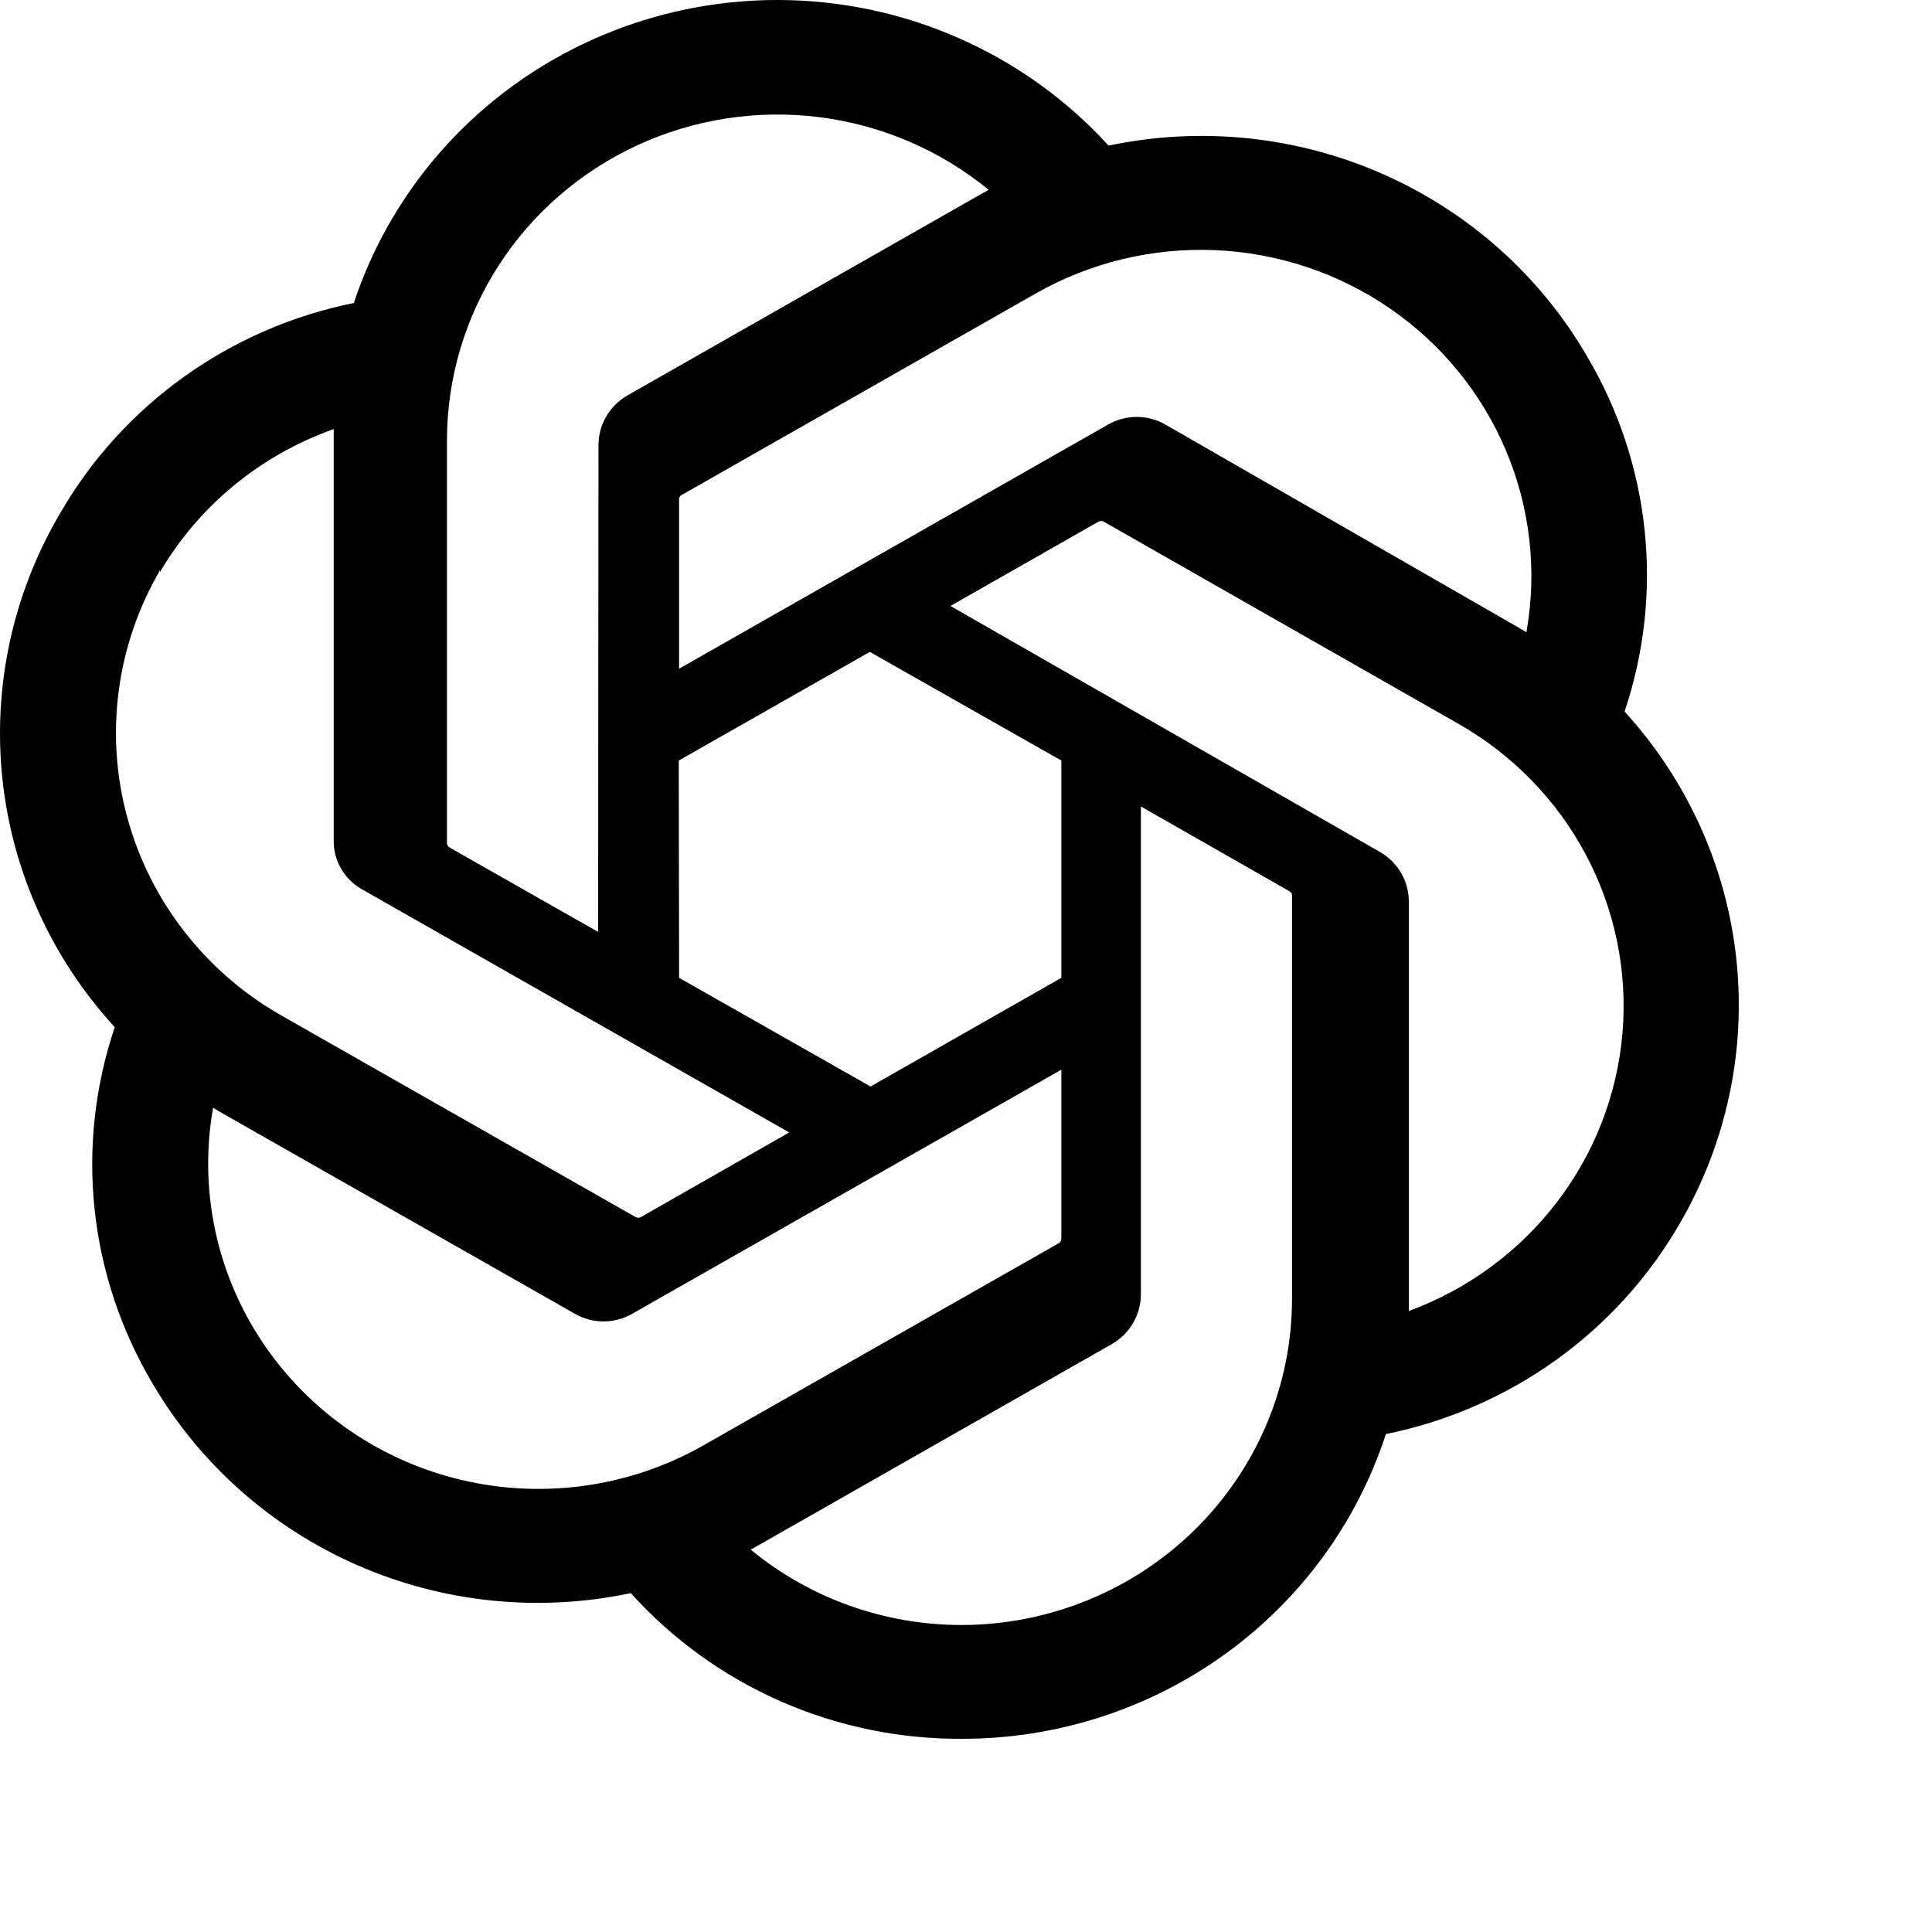
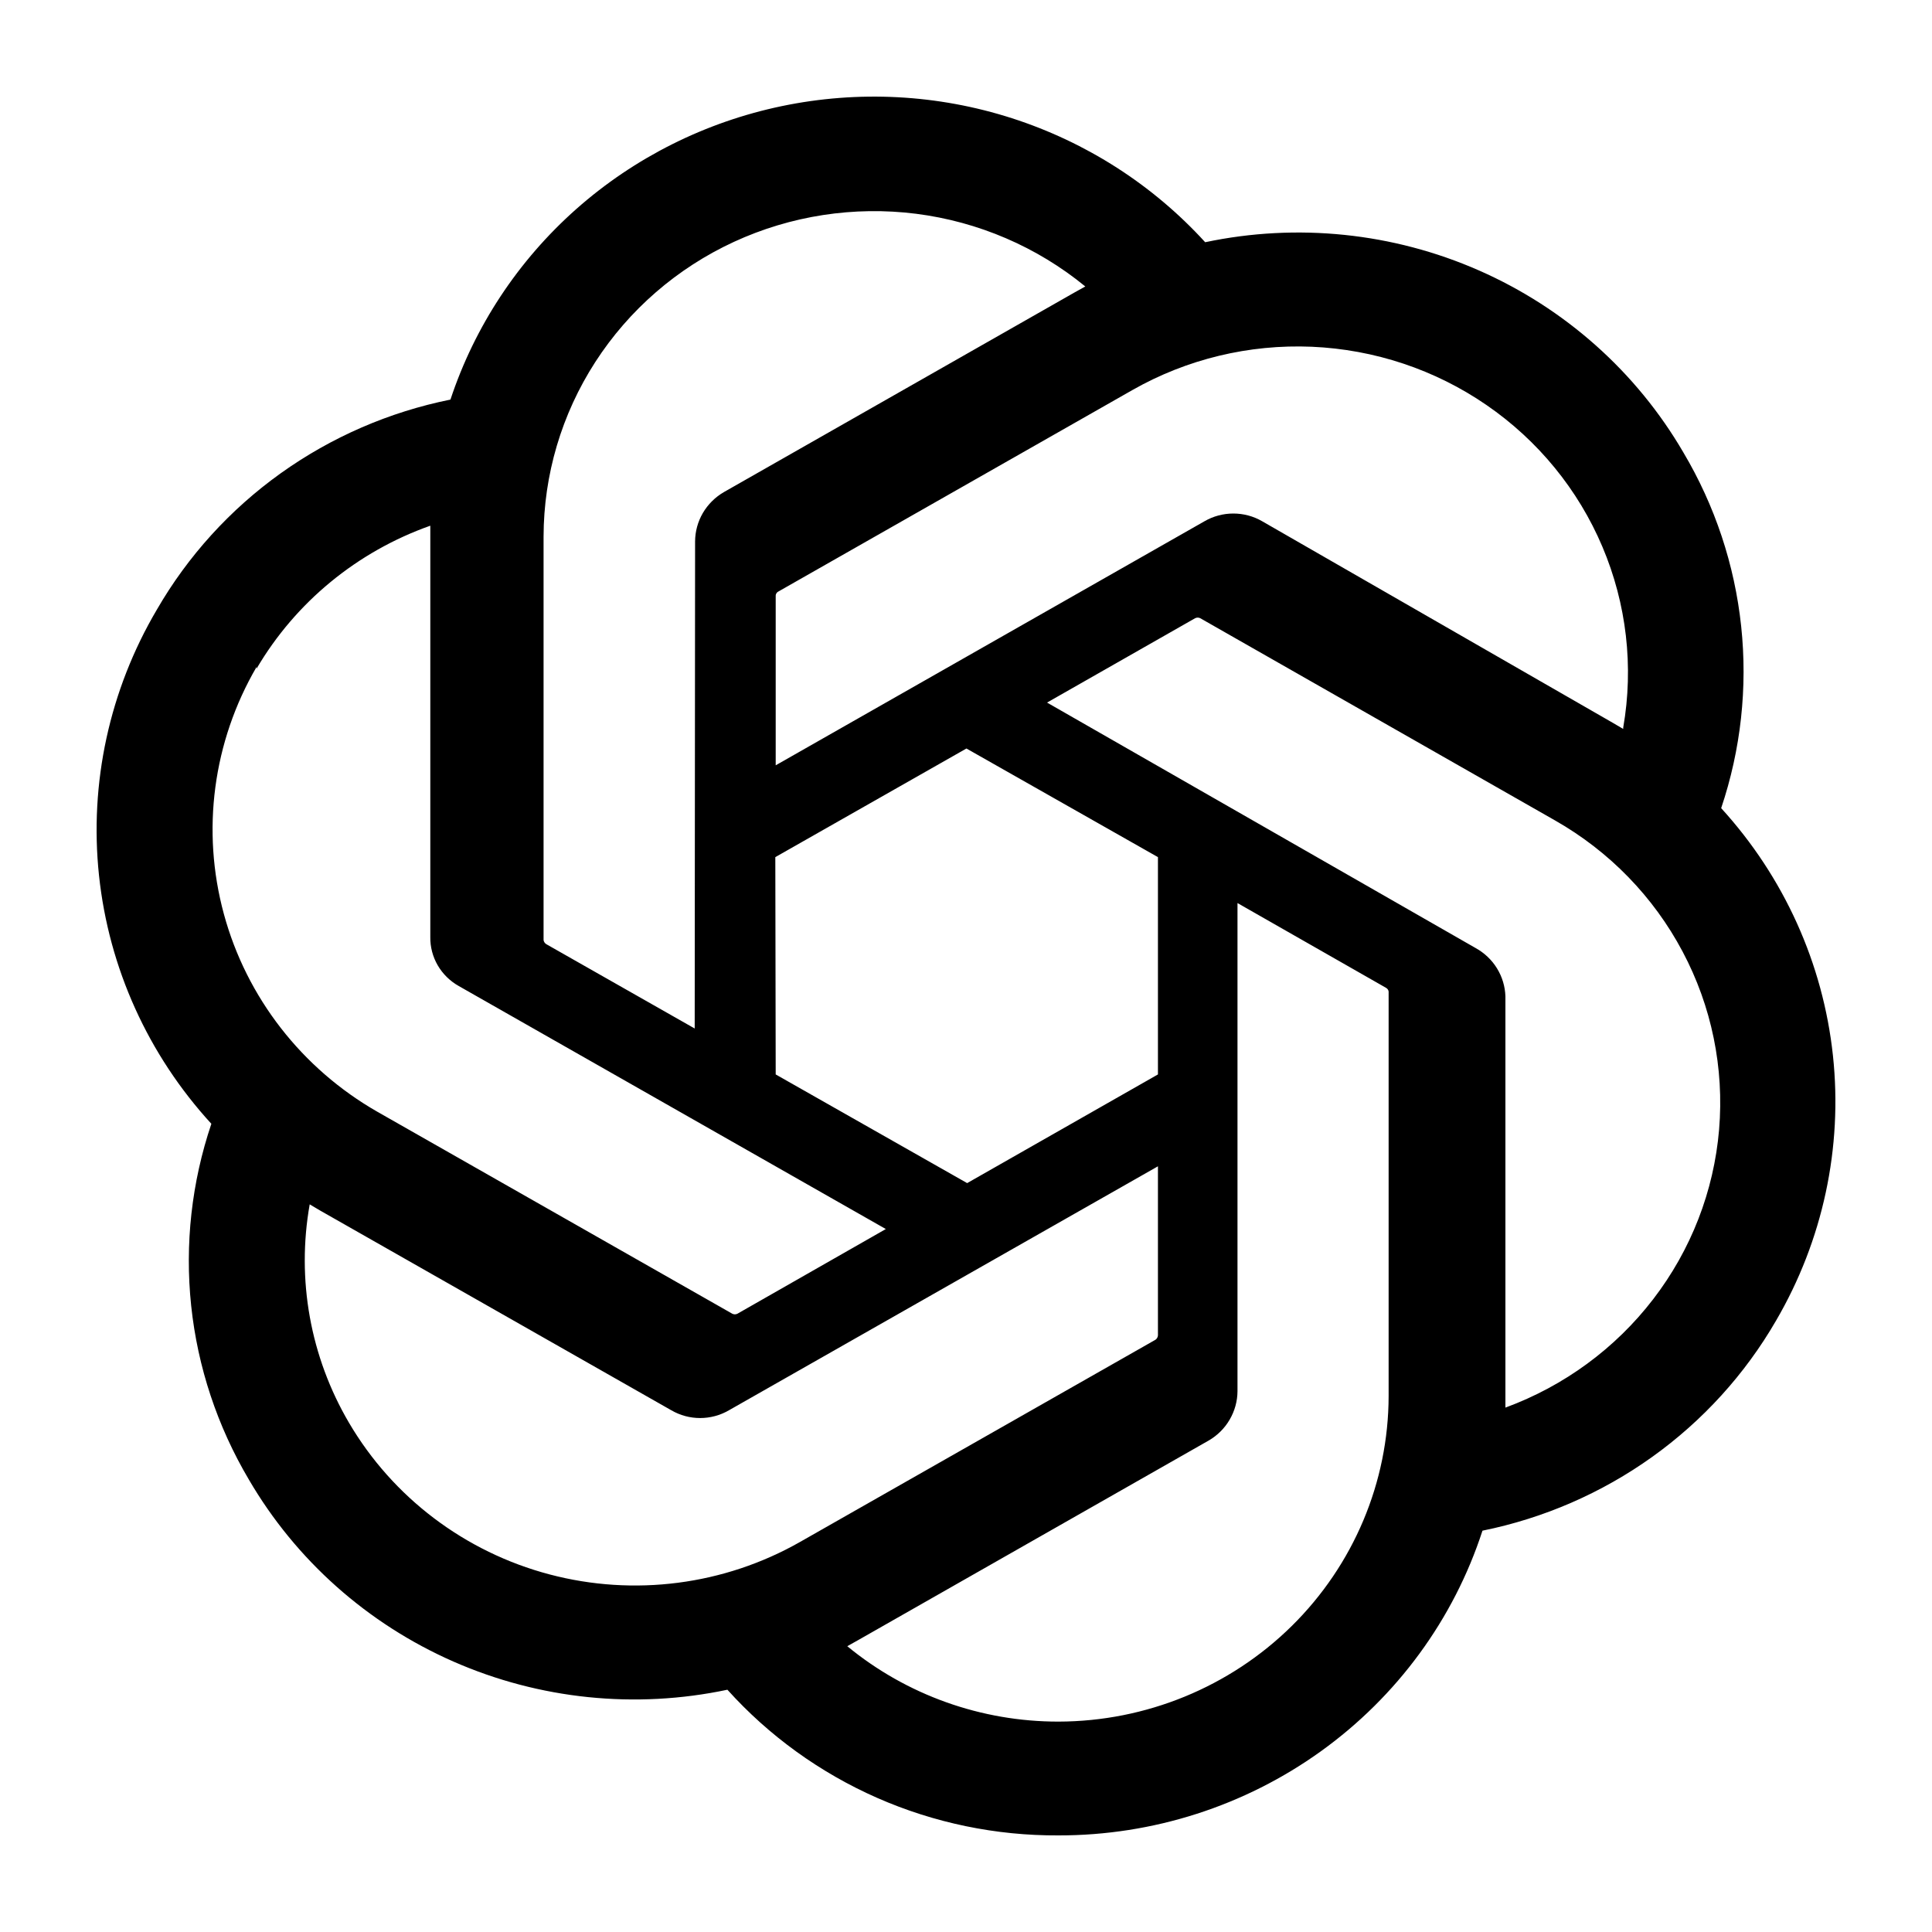
<svg xmlns="http://www.w3.org/2000/svg" width="40" height="40" viewBox="0 0 40 40" fill="none">
-   <path d="M33.635 14.732C34.043 13.519 34.184 12.235 34.049 10.965C33.914 9.695 33.506 8.467 32.851 7.365C31.881 5.7 30.399 4.381 28.62 3.599C26.841 2.817 24.856 2.613 22.952 3.015C21.87 1.828 20.49 0.943 18.952 0.448C17.413 -0.047 15.77 -0.133 14.186 0.197C12.603 0.527 11.135 1.262 9.931 2.328C8.727 3.395 7.829 4.755 7.326 6.273C6.057 6.529 4.859 7.05 3.81 7.8C2.762 8.55 1.888 9.513 1.247 10.623C0.266 12.286 -0.153 14.213 0.05 16.127C0.253 18.041 1.068 19.841 2.376 21.267C1.967 22.479 1.824 23.763 1.958 25.033C2.092 26.304 2.5 27.531 3.153 28.634C4.125 30.3 5.608 31.619 7.388 32.401C9.168 33.183 11.154 33.387 13.06 32.984C13.919 33.938 14.976 34.701 16.158 35.222C17.34 35.742 18.621 36.007 19.916 36C21.868 36.002 23.77 35.392 25.348 34.258C26.925 33.124 28.097 31.525 28.693 29.691C29.961 29.434 31.16 28.913 32.208 28.163C33.256 27.413 34.13 26.451 34.772 25.341C35.741 23.68 36.153 21.76 35.949 19.854C35.745 17.949 34.935 16.156 33.635 14.732ZM19.916 33.644C18.317 33.646 16.769 33.093 15.542 32.083L15.758 31.962L23.024 27.825C23.205 27.72 23.355 27.571 23.459 27.392C23.564 27.212 23.62 27.009 23.621 26.803V16.697L26.693 18.45C26.708 18.458 26.721 18.469 26.731 18.482C26.741 18.496 26.748 18.512 26.75 18.528V26.902C26.747 28.689 26.025 30.401 24.744 31.665C23.463 32.928 21.727 33.64 19.916 33.644ZM5.225 27.456C4.424 26.09 4.136 24.489 4.412 22.935L4.628 23.063L11.902 27.2C12.082 27.304 12.286 27.359 12.495 27.359C12.704 27.359 12.909 27.304 13.089 27.2L21.974 22.147V25.646C21.973 25.664 21.968 25.682 21.959 25.698C21.95 25.714 21.938 25.728 21.923 25.738L14.563 29.925C12.993 30.818 11.127 31.059 9.376 30.596C7.626 30.133 6.133 29.003 5.225 27.456ZM3.312 11.843C4.119 10.469 5.393 9.421 6.909 8.884V17.4C6.906 17.606 6.959 17.808 7.063 17.987C7.167 18.165 7.317 18.313 7.499 18.415L16.34 23.446L13.268 25.199C13.252 25.207 13.233 25.212 13.214 25.212C13.196 25.212 13.177 25.207 13.161 25.199L5.815 21.019C4.248 20.123 3.104 18.65 2.635 16.924C2.165 15.197 2.409 13.358 3.312 11.808V11.843ZM28.549 17.627L19.678 12.546L22.743 10.8C22.76 10.791 22.778 10.787 22.797 10.787C22.816 10.787 22.835 10.791 22.851 10.8L30.197 14.987C31.32 15.626 32.235 16.567 32.836 17.701C33.438 18.834 33.699 20.112 33.592 21.387C33.484 22.662 33.011 23.88 32.227 24.899C31.444 25.918 30.383 26.696 29.168 27.143V18.627C29.161 18.422 29.101 18.222 28.992 18.046C28.884 17.871 28.731 17.727 28.549 17.627ZM31.607 13.092L31.391 12.965L24.132 8.792C23.951 8.687 23.745 8.632 23.535 8.632C23.325 8.632 23.119 8.687 22.938 8.792L14.06 13.845V10.346C14.058 10.328 14.061 10.31 14.069 10.294C14.076 10.278 14.088 10.264 14.103 10.254L21.448 6.074C22.574 5.434 23.861 5.124 25.159 5.179C26.457 5.235 27.712 5.653 28.778 6.387C29.844 7.12 30.675 8.137 31.176 9.32C31.677 10.502 31.827 11.801 31.607 13.064L31.607 13.092ZM12.383 19.294L9.312 17.549C9.296 17.54 9.283 17.527 9.273 17.512C9.263 17.498 9.257 17.481 9.254 17.464V9.111C9.256 7.83 9.627 6.576 10.325 5.495C11.023 4.414 12.018 3.551 13.194 3.008C14.371 2.465 15.68 2.263 16.968 2.426C18.256 2.59 19.471 3.111 20.47 3.931L20.254 4.051L12.988 8.188C12.807 8.293 12.657 8.442 12.552 8.621C12.447 8.801 12.392 9.004 12.391 9.21L12.383 19.294ZM14.053 15.746L18.009 13.497L21.974 15.746V20.245L18.024 22.495L14.06 20.245L14.053 15.746Z" fill="black" />
+   <path d="M35.635 16.732C36.043 15.519 36.184 14.235 36.049 12.965C35.914 11.695 35.506 10.467 34.851 9.365C33.881 7.7 32.399 6.381 30.62 5.599C28.841 4.817 26.856 4.613 24.952 5.015C23.87 3.828 22.49 2.943 20.952 2.448C19.413 1.953 17.77 1.867 16.186 2.197C14.603 2.527 13.135 3.262 11.931 4.328C10.727 5.395 9.829 6.755 9.326 8.273C8.057 8.529 6.859 9.05 5.81 9.8C4.762 10.55 3.888 11.513 3.247 12.623C2.266 14.286 1.847 16.213 2.05 18.127C2.253 20.041 3.068 21.841 4.376 23.267C3.967 24.479 3.824 25.763 3.958 27.033C4.092 28.304 4.5 29.531 5.153 30.634C6.125 32.3 7.608 33.619 9.388 34.401C11.168 35.183 13.154 35.387 15.06 34.984C15.919 35.938 16.976 36.701 18.158 37.222C19.34 37.742 20.621 38.007 21.916 38C23.868 38.002 25.77 37.392 27.348 36.258C28.925 35.124 30.097 33.525 30.693 31.691C31.961 31.434 33.16 30.913 34.208 30.163C35.256 29.413 36.13 28.451 36.772 27.341C37.741 25.68 38.153 23.76 37.949 21.854C37.745 19.949 36.935 18.156 35.635 16.732ZM21.916 35.644C20.317 35.646 18.769 35.093 17.542 34.083L17.758 33.962L25.024 29.825C25.205 29.72 25.355 29.571 25.459 29.392C25.564 29.212 25.62 29.009 25.621 28.803V18.697L28.693 20.45C28.708 20.458 28.721 20.469 28.731 20.482C28.741 20.496 28.748 20.512 28.75 20.528V28.902C28.747 30.689 28.025 32.401 26.744 33.665C25.463 34.928 23.727 35.64 21.916 35.644ZM7.225 29.456C6.423 28.09 6.136 26.489 6.412 24.935L6.628 25.063L13.902 29.2C14.082 29.304 14.286 29.359 14.495 29.359C14.704 29.359 14.909 29.304 15.089 29.2L23.974 24.147V27.646C23.973 27.664 23.968 27.682 23.959 27.698C23.95 27.714 23.938 27.728 23.923 27.738L16.563 31.925C14.993 32.818 13.127 33.059 11.376 32.596C9.626 32.133 8.133 31.003 7.225 29.456ZM5.312 13.843C6.119 12.469 7.393 11.421 8.909 10.884V19.4C8.906 19.606 8.959 19.808 9.063 19.987C9.167 20.165 9.317 20.313 9.499 20.415L18.34 25.446L15.268 27.199C15.252 27.207 15.233 27.212 15.214 27.212C15.196 27.212 15.177 27.207 15.161 27.199L7.815 23.019C6.248 22.123 5.104 20.65 4.635 18.924C4.165 17.197 4.409 15.358 5.312 13.808V13.843ZM30.549 19.627L21.678 14.546L24.743 12.8C24.76 12.791 24.778 12.787 24.797 12.787C24.816 12.787 24.835 12.791 24.851 12.8L32.197 16.987C33.32 17.626 34.235 18.567 34.836 19.701C35.438 20.834 35.699 22.112 35.592 23.387C35.484 24.662 35.011 25.88 34.227 26.899C33.444 27.918 32.383 28.696 31.168 29.143V20.627C31.161 20.422 31.101 20.222 30.992 20.046C30.884 19.871 30.731 19.727 30.549 19.627ZM33.607 15.092L33.391 14.965L26.132 10.792C25.951 10.687 25.745 10.632 25.535 10.632C25.325 10.632 25.119 10.687 24.938 10.792L16.06 15.845V12.346C16.058 12.328 16.061 12.31 16.069 12.294C16.076 12.278 16.088 12.264 16.103 12.254L23.448 8.074C24.574 7.434 25.861 7.124 27.159 7.179C28.457 7.235 29.712 7.653 30.778 8.387C31.844 9.12 32.675 10.137 33.176 11.32C33.677 12.502 33.827 13.801 33.607 15.064L33.607 15.092ZM14.383 21.294L11.312 19.549C11.296 19.54 11.283 19.527 11.273 19.512C11.263 19.498 11.257 19.481 11.254 19.464V11.111C11.256 9.83 11.627 8.576 12.325 7.495C13.023 6.414 14.018 5.551 15.194 5.008C16.371 4.465 17.68 4.263 18.968 4.426C20.256 4.59 21.471 5.112 22.47 5.931L22.254 6.051L14.988 10.188C14.807 10.293 14.657 10.442 14.552 10.621C14.447 10.801 14.392 11.004 14.391 11.21L14.383 21.294ZM16.052 17.746L20.009 15.497L23.974 17.746V22.245L20.024 24.495L16.06 22.245L16.052 17.746Z" fill="black" />
</svg>
